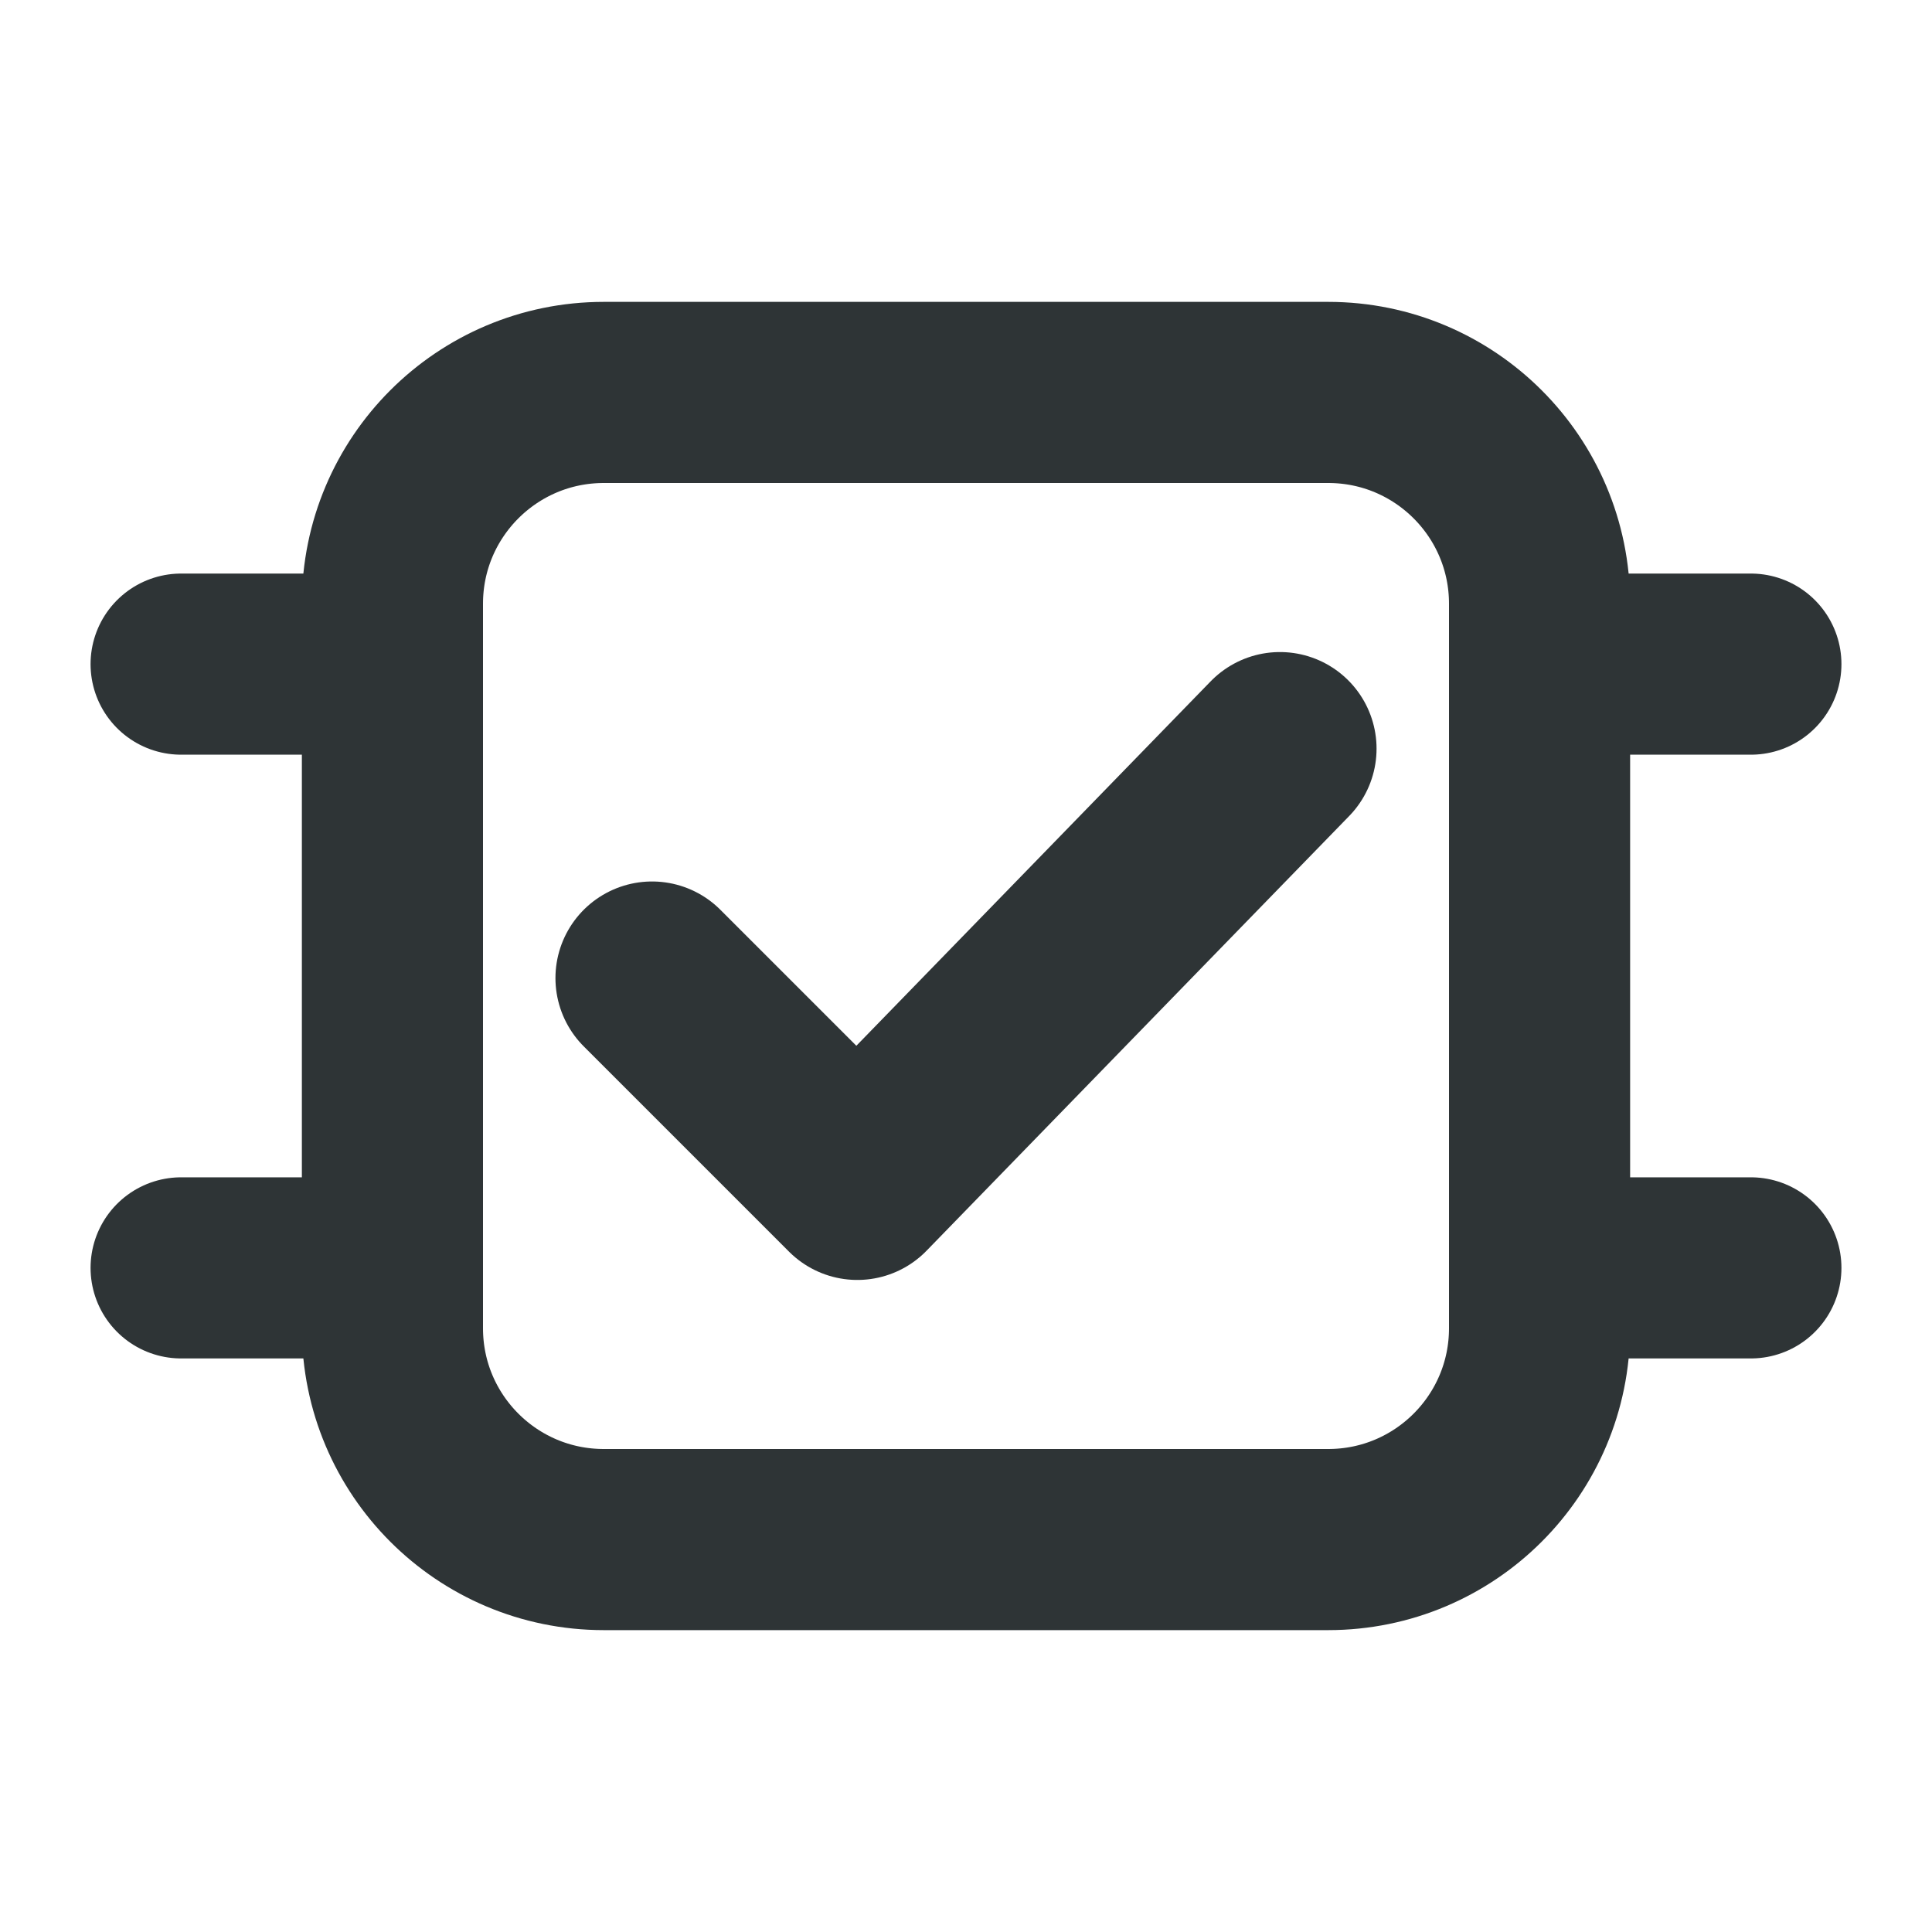
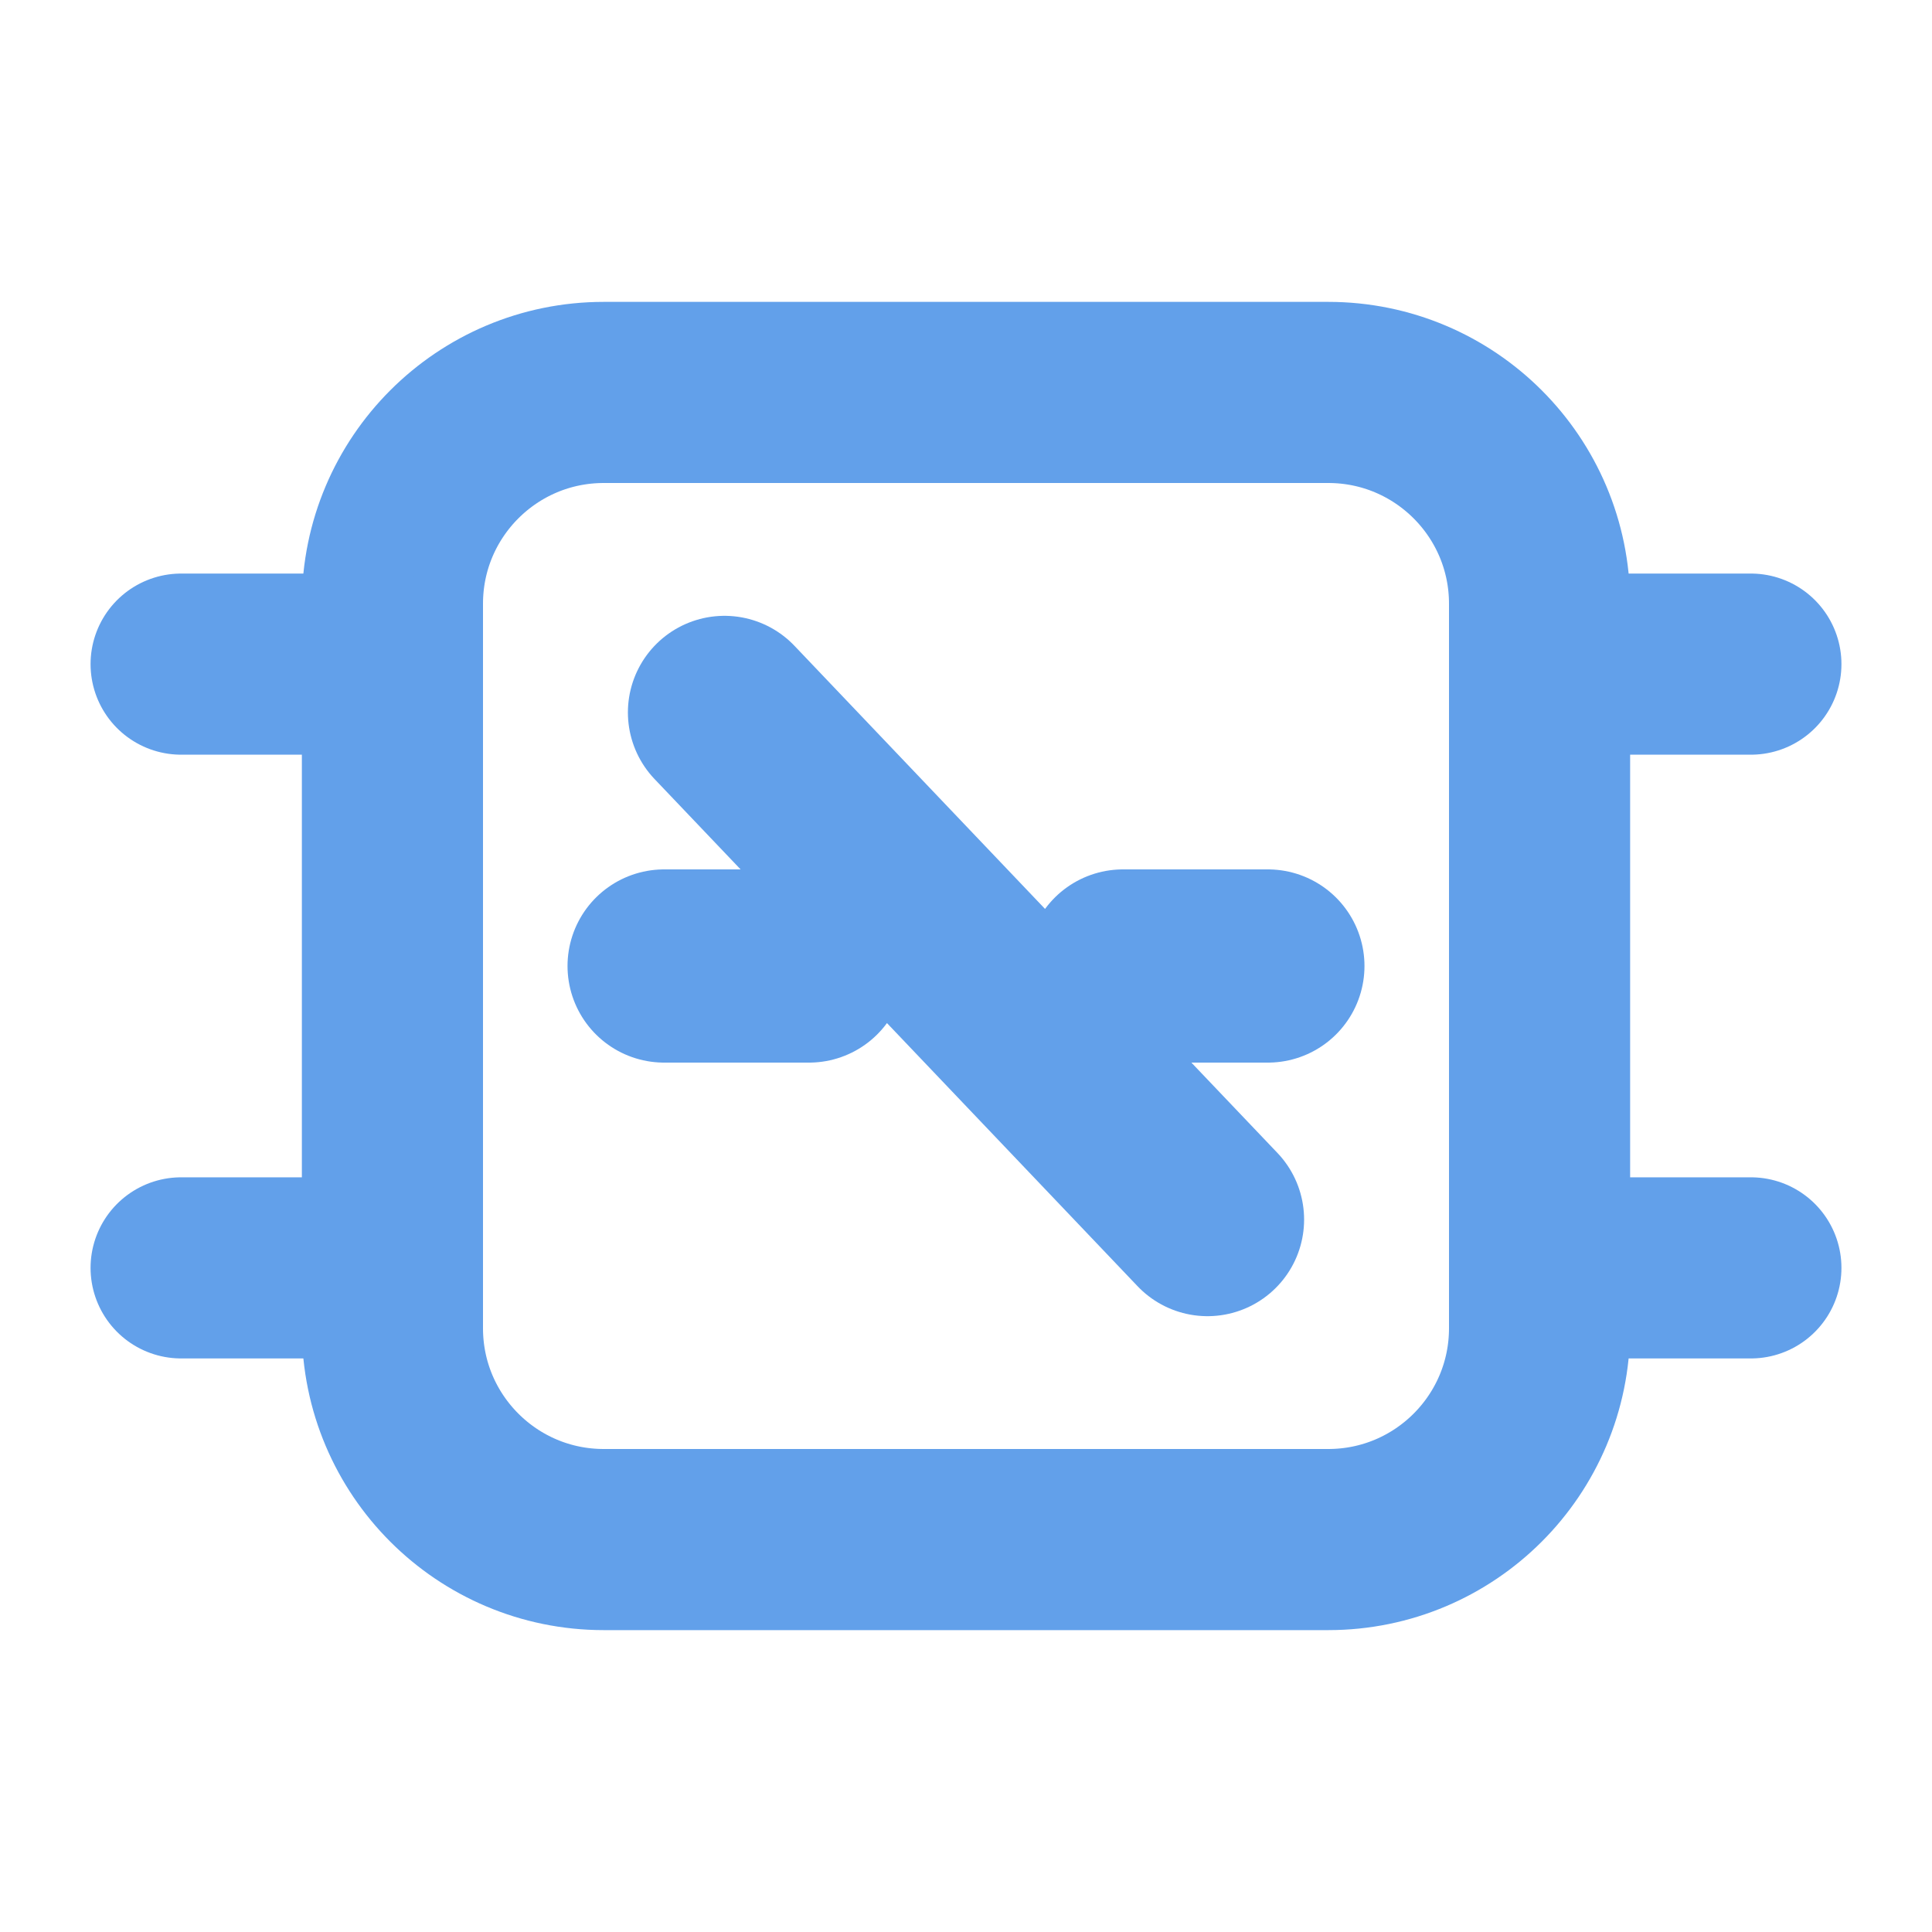
<svg xmlns="http://www.w3.org/2000/svg" width="16" height="16" viewBox="0 0 16 16">
-   <style>.ColorScheme-Text{color:#2e3436}</style>
-   <g class="ColorScheme-Text" fill="none" stroke="currentColor" stroke-linecap="round" stroke-linejoin="round">
+   <g fill="none" stroke="#62A0EA" stroke-linecap="round" stroke-linejoin="round">
    <path d="M5 3.25h6A1.75 1.75 0 0 1 12.75 5v6A1.75 1.75 0 0 1 11 12.75H5A1.75 1.75 0 0 1 3.25 11V5A1.75 1.75 0 0 1 5 3.25Z" stroke-width="1.5" />
    <path d="M1.5 5.5h1.75m-1.75 5h1.75m9.5-5h1.75m-1.75 5h1.75" stroke-width="1.5" />
-     <path d="m5.4 8.1 1.7 1.7 3.5-3.6" stroke-width="1.6" />
+     <path d="M5.5 8h1.2m2.6 0h1.2M6 5.9l4 4.2" stroke-width="1.6" />
  </g>
</svg>
